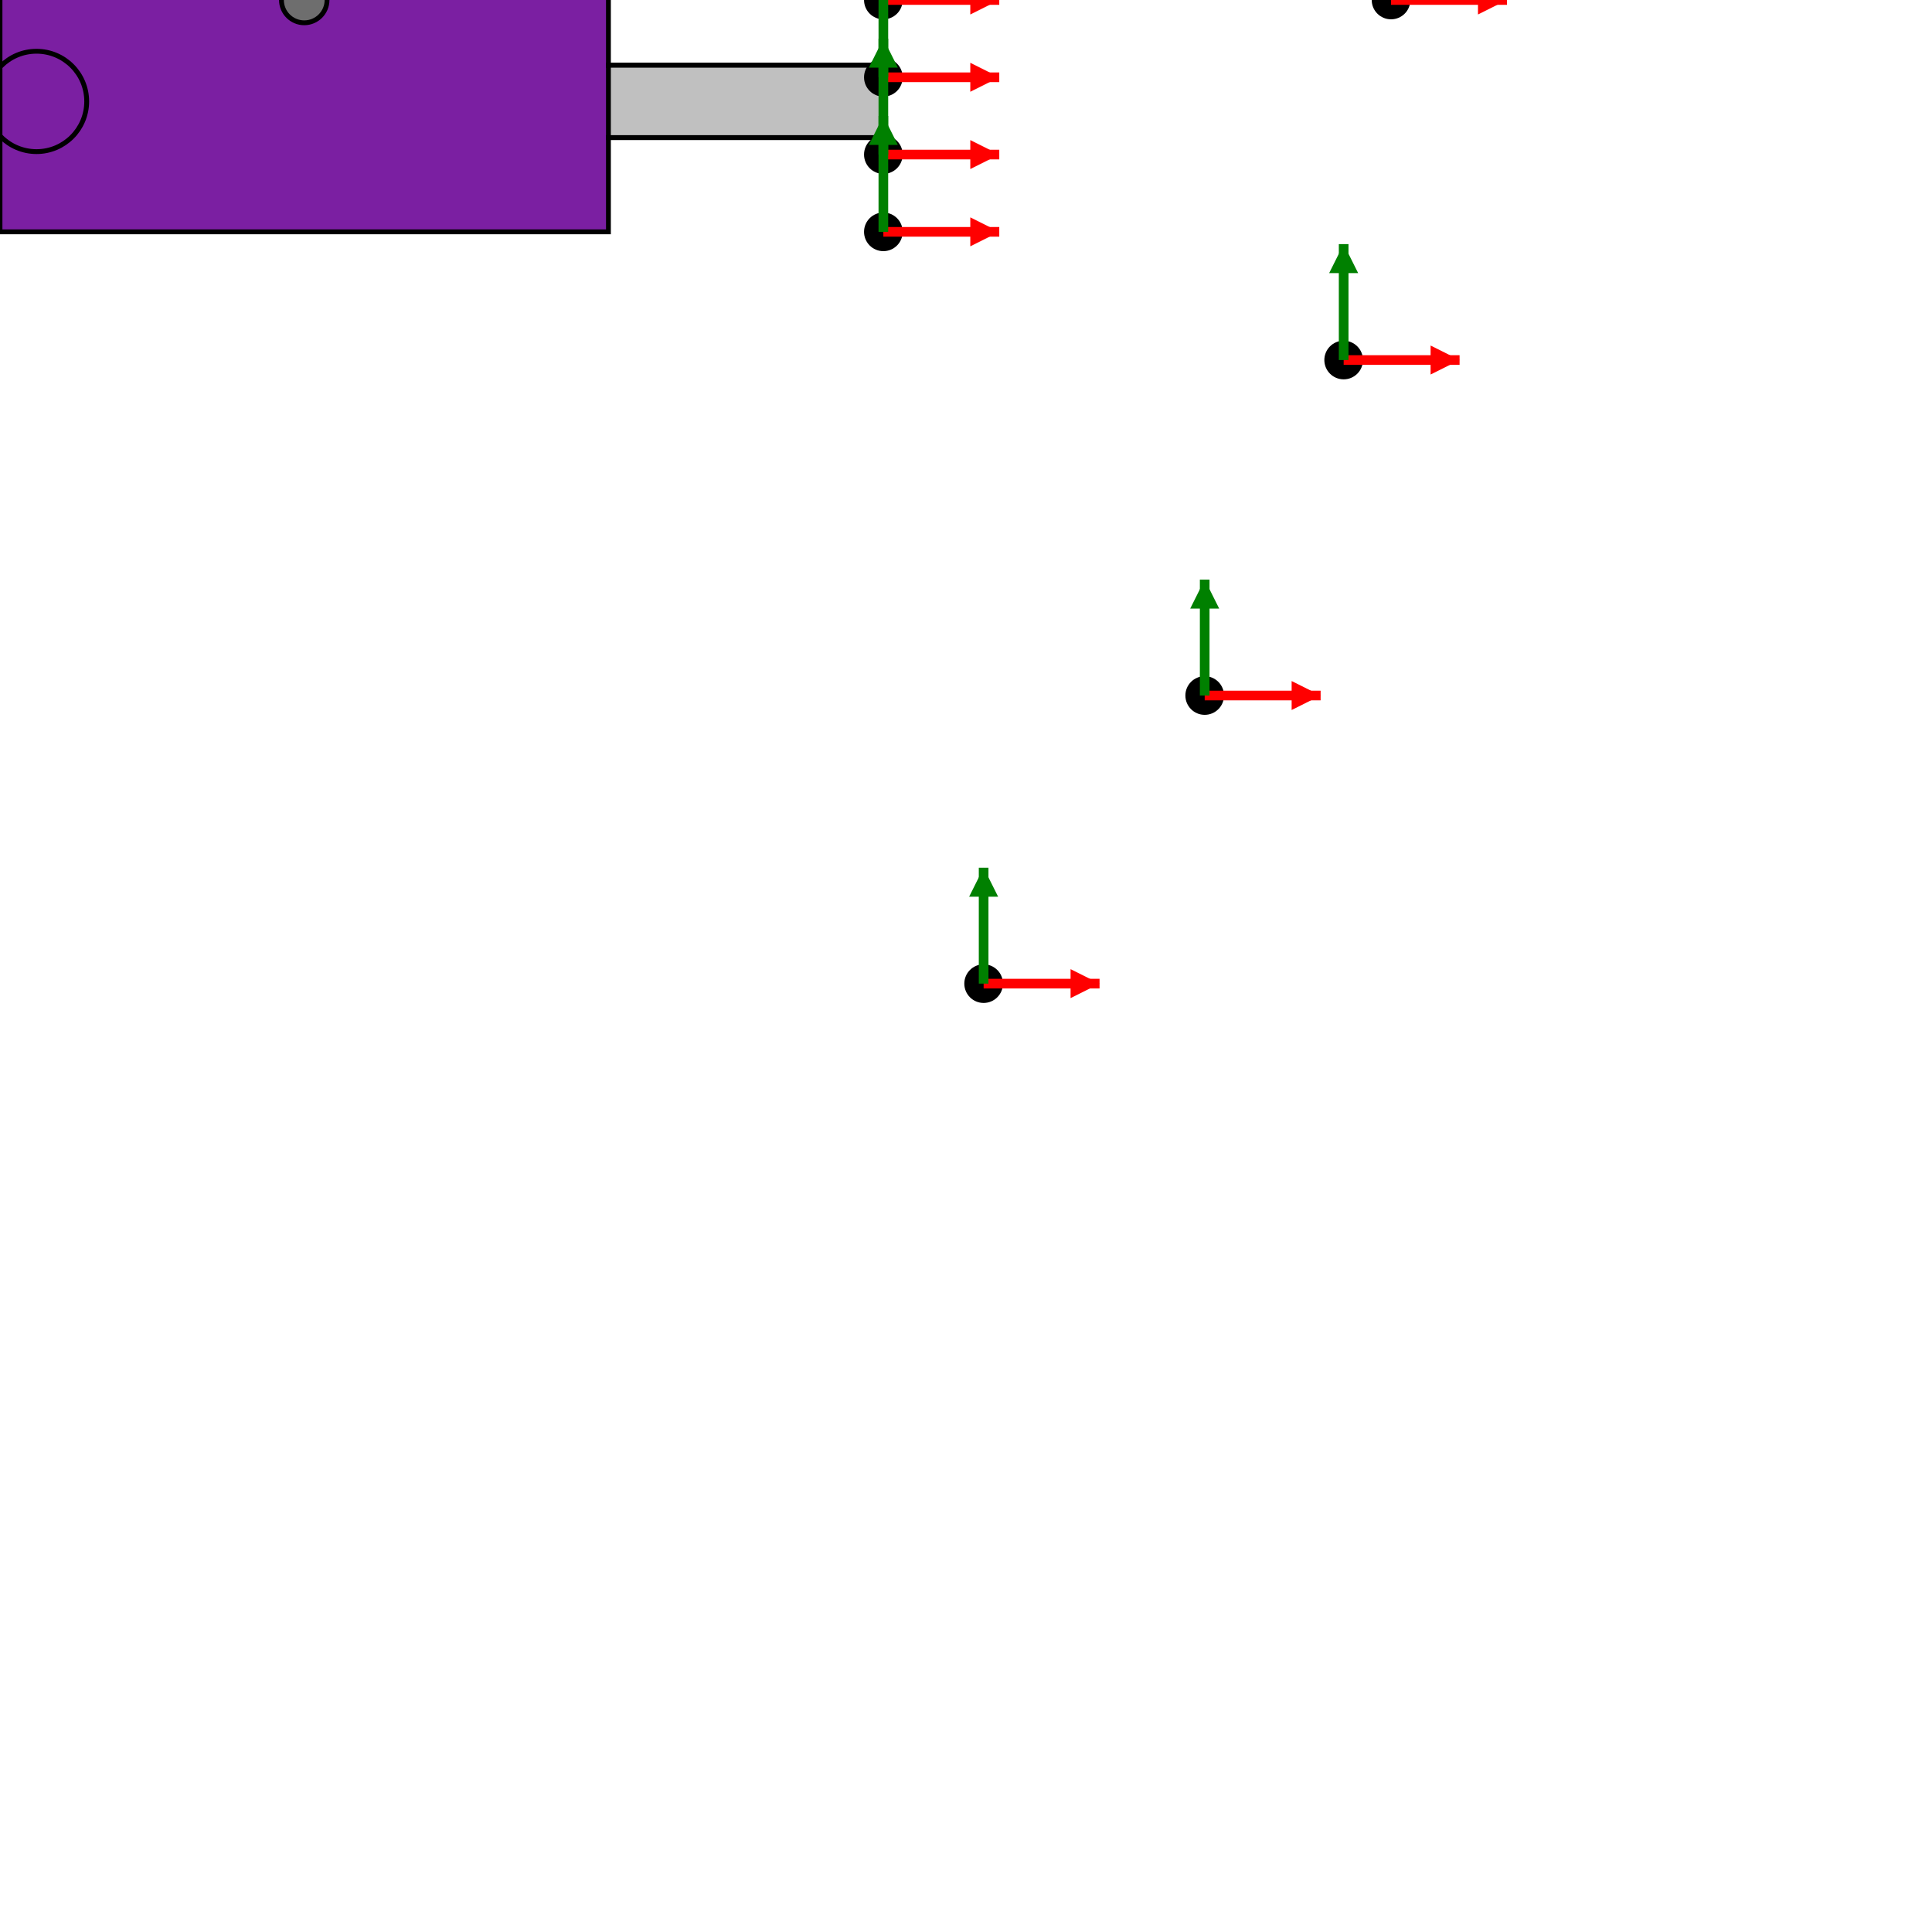
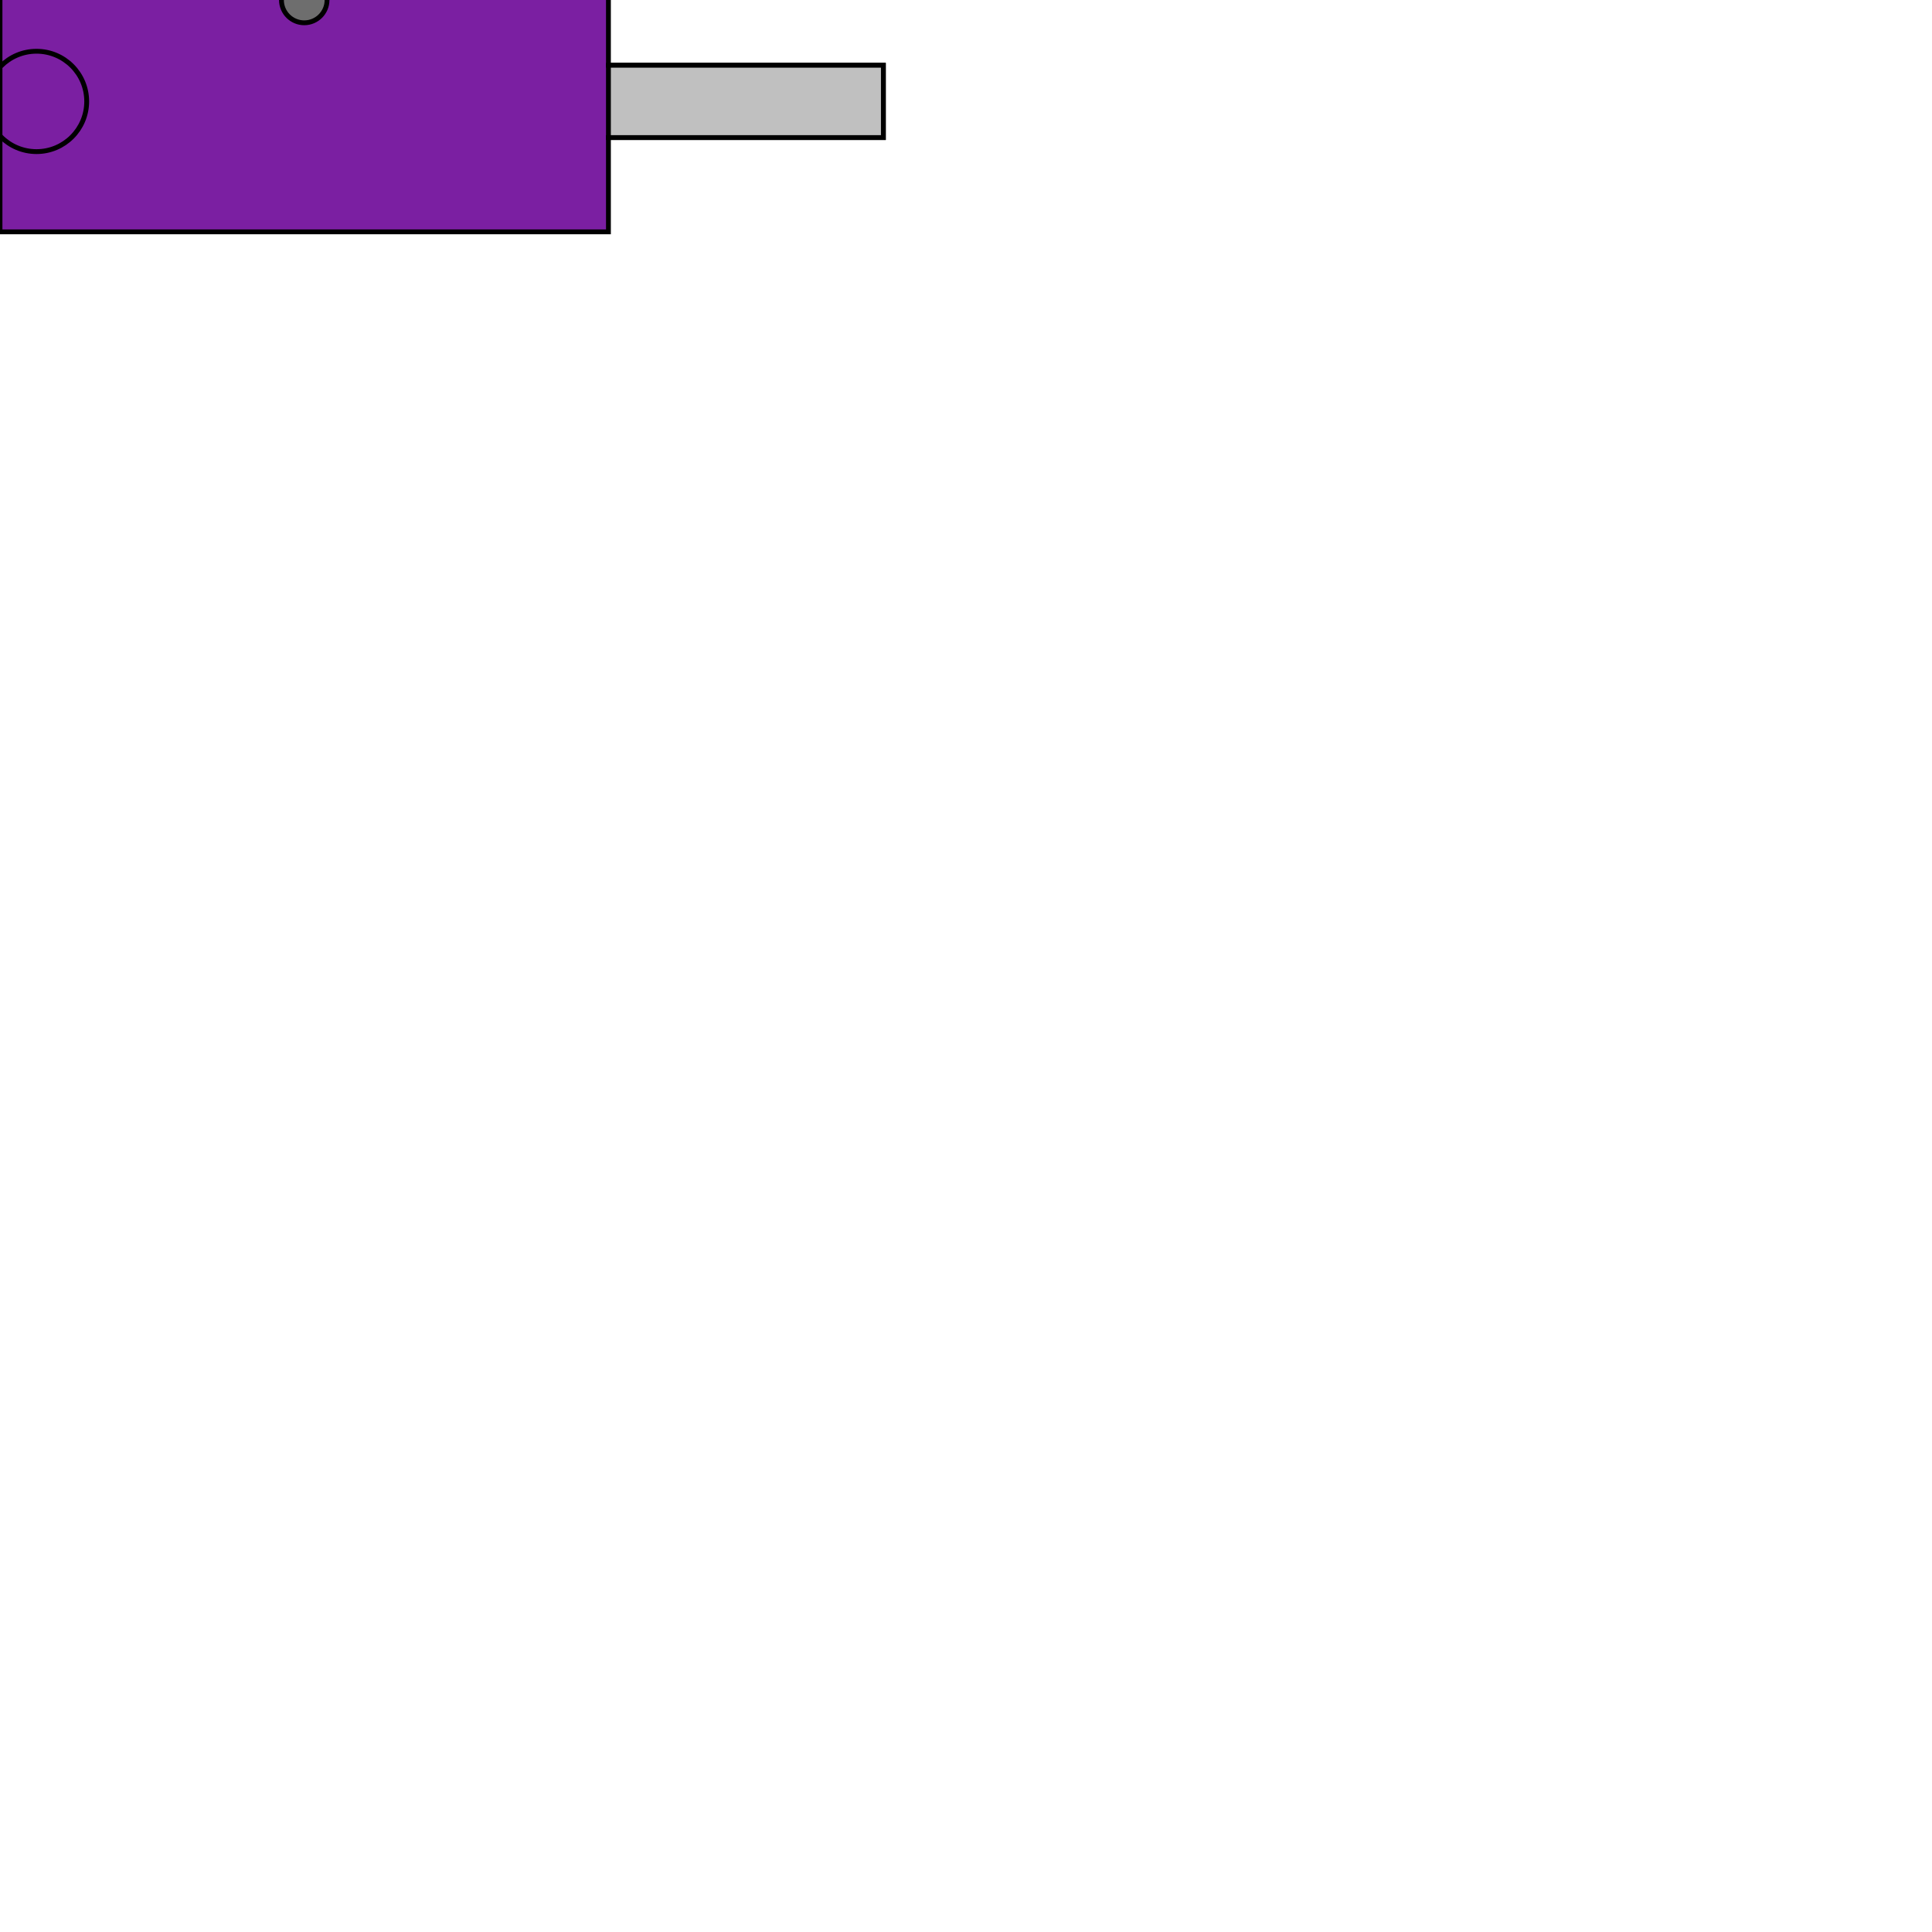
<svg xmlns="http://www.w3.org/2000/svg" version="1.1" width="400" height="400">
  <g id="OST-E-M-drawing-contents-start">
    <polygon points="0.00,-48.00 125.97,-48.00 125.97,-30.01 182.89,-30.01 182.89,-11.98 125.97,-11.98 125.97,13.51 182.89,13.51 182.89,28.48 125.97,28.48 125.97,48.00 0.00,48.00" fill="#7B1FA2" stroke="black" stroke-width="1" />
    <rect x="125.97" y="-30.01" width="56.92" height="18.03" fill="#C0C0C0" stroke="black" stroke-width="1" />
    <rect x="125.97" y="13.51" width="56.92" height="14.97" fill="#C0C0C0" stroke="black" stroke-width="1" />
    <circle cx="62.99" cy="0.00" r="4.72" fill="#6E6E6E" stroke="black" stroke-width="1" />
    <circle cx="7.56" cy="-21.00" r="10.39" fill="none" stroke="black" stroke-width="1" />
    <circle cx="7.56" cy="21.00" r="10.39" fill="none" stroke="black" stroke-width="1" />
  </g>
  <g id="OST-E-M-drawing-contents-end">
-   </g>
-   <g id="output csys locations">
-     <g id="flagnote-1-leader_dest">
-       <circle cx="182.89" cy="-0.00" r="4" fill="black" />
-       <line x1="182.89" y1="-0.00" x2="206.89" y2="-0.00" stroke="red" stroke-width="2" />
-       <polygon points="206.89,-0.00 200.89,-3.00 200.89,3.00" fill="red" />
-       <line x1="182.89" y1="-0.00" x2="182.89" y2="-24.00" stroke="green" stroke-width="2" />
-       <polygon points="182.89,-24.00 179.89,-18.00 185.89,-18.00" fill="green" />
-     </g>
-     <g id="flagnote-1">
-       <circle cx="288.00" cy="-0.00" r="4" fill="black" />
-       <line x1="288.00" y1="-0.00" x2="312.00" y2="-0.00" stroke="red" stroke-width="2" />
-       <polygon points="312.00,-0.00 306.00,-3.00 306.00,3.00" fill="red" />
-       <line x1="288.00" y1="-0.00" x2="288.00" y2="-24.00" stroke="green" stroke-width="2" />
-       <polygon points="288.00,-24.00 285.00,-18.00 291.00,-18.00" fill="green" />
-     </g>
-     <g id="flagnote-2-leader_dest">
-       <circle cx="182.89" cy="-16.00" r="4" fill="black" />
-       <line x1="182.89" y1="-16.00" x2="206.89" y2="-16.00" stroke="red" stroke-width="2" />
-       <polygon points="206.89,-16.00 200.89,-19.00 200.89,-13.00" fill="red" />
-       <line x1="182.89" y1="-16.00" x2="182.89" y2="-40.00" stroke="green" stroke-width="2" />
-       <polygon points="182.89,-40.00 179.89,-34.00 185.89,-34.00" fill="green" />
-     </g>
-     <g id="flagnote-2">
-       <circle cx="278.19" cy="-74.54" r="4" fill="black" />
-       <line x1="278.19" y1="-74.54" x2="302.19" y2="-74.54" stroke="red" stroke-width="2" />
-       <polygon points="302.19,-74.54 296.19,-77.54 296.19,-71.54" fill="red" />
-       <line x1="278.19" y1="-74.54" x2="278.19" y2="-98.54" stroke="green" stroke-width="2" />
-       <polygon points="278.19,-98.54 275.19,-92.54 281.19,-92.54" fill="green" />
-     </g>
-     <g id="flagnote-3-leader_dest">
-       <circle cx="182.89" cy="16.00" r="4" fill="black" />
-       <line x1="182.89" y1="16.00" x2="206.89" y2="16.00" stroke="red" stroke-width="2" />
-       <polygon points="206.89,16.00 200.89,13.00 200.89,19.00" fill="red" />
-       <line x1="182.89" y1="16.00" x2="182.89" y2="-8.00" stroke="green" stroke-width="2" />
-       <polygon points="182.89,-8.00 179.89,-2.00 185.89,-2.00" fill="green" />
-     </g>
-     <g id="flagnote-3">
-       <circle cx="278.19" cy="74.54" r="4" fill="black" />
-       <line x1="278.19" y1="74.54" x2="302.19" y2="74.54" stroke="red" stroke-width="2" />
-       <polygon points="302.19,74.54 296.19,71.54 296.19,77.54" fill="red" />
-       <line x1="278.19" y1="74.54" x2="278.19" y2="50.54" stroke="green" stroke-width="2" />
-       <polygon points="278.19,50.54 275.19,56.54 281.19,56.54" fill="green" />
-     </g>
-     <g id="flagnote-4-leader_dest">
-       <circle cx="182.89" cy="-32.00" r="4" fill="black" />
-       <line x1="182.89" y1="-32.00" x2="206.89" y2="-32.00" stroke="red" stroke-width="2" />
-       <polygon points="206.89,-32.00 200.89,-35.00 200.89,-29.00" fill="red" />
-       <line x1="182.89" y1="-32.00" x2="182.89" y2="-56.00" stroke="green" stroke-width="2" />
-       <polygon points="182.89,-56.00 179.89,-50.00 185.89,-50.00" fill="green" />
-     </g>
-     <g id="flagnote-4">
-       <circle cx="249.42" cy="-144.00" r="4" fill="black" />
-       <line x1="249.42" y1="-144.00" x2="273.42" y2="-144.00" stroke="red" stroke-width="2" />
-       <polygon points="273.42,-144.00 267.42,-147.00 267.42,-141.00" fill="red" />
-       <line x1="249.42" y1="-144.00" x2="249.42" y2="-168.00" stroke="green" stroke-width="2" />
-       <polygon points="249.42,-168.00 246.42,-162.00 252.42,-162.00" fill="green" />
-     </g>
-     <g id="flagnote-5-leader_dest">
-       <circle cx="182.89" cy="32.00" r="4" fill="black" />
-       <line x1="182.89" y1="32.00" x2="206.89" y2="32.00" stroke="red" stroke-width="2" />
-       <polygon points="206.89,32.00 200.89,29.00 200.89,35.00" fill="red" />
-       <line x1="182.89" y1="32.00" x2="182.89" y2="8.00" stroke="green" stroke-width="2" />
-       <polygon points="182.89,8.00 179.89,14.00 185.89,14.00" fill="green" />
-     </g>
-     <g id="flagnote-5">
-       <circle cx="249.42" cy="144.00" r="4" fill="black" />
-       <line x1="249.42" y1="144.00" x2="273.42" y2="144.00" stroke="red" stroke-width="2" />
-       <polygon points="273.42,144.00 267.42,141.00 267.42,147.00" fill="red" />
-       <line x1="249.42" y1="144.00" x2="249.42" y2="120.00" stroke="green" stroke-width="2" />
-       <polygon points="249.42,120.00 246.42,126.00 252.42,126.00" fill="green" />
-     </g>
-     <g id="flagnote-6-leader_dest">
-       <circle cx="182.89" cy="-48.00" r="4" fill="black" />
-       <line x1="182.89" y1="-48.00" x2="206.89" y2="-48.00" stroke="red" stroke-width="2" />
-       <polygon points="206.89,-48.00 200.89,-51.00 200.89,-45.00" fill="red" />
-       <line x1="182.89" y1="-48.00" x2="182.89" y2="-72.00" stroke="green" stroke-width="2" />
-       <polygon points="182.89,-72.00 179.89,-66.00 185.89,-66.00" fill="green" />
-     </g>
-     <g id="flagnote-6">
-       <circle cx="203.65" cy="-203.65" r="4" fill="black" />
-       <line x1="203.65" y1="-203.65" x2="227.65" y2="-203.65" stroke="red" stroke-width="2" />
-       <polygon points="227.65,-203.65 221.65,-206.65 221.65,-200.65" fill="red" />
-       <line x1="203.65" y1="-203.65" x2="203.65" y2="-227.65" stroke="green" stroke-width="2" />
-       <polygon points="203.65,-227.65 200.65,-221.65 206.65,-221.65" fill="green" />
-     </g>
-     <g id="flagnote-7-leader_dest">
-       <circle cx="182.89" cy="48.00" r="4" fill="black" />
-       <line x1="182.89" y1="48.00" x2="206.89" y2="48.00" stroke="red" stroke-width="2" />
-       <polygon points="206.89,48.00 200.89,45.00 200.89,51.00" fill="red" />
-       <line x1="182.89" y1="48.00" x2="182.89" y2="24.00" stroke="green" stroke-width="2" />
-       <polygon points="182.89,24.00 179.89,30.00 185.89,30.00" fill="green" />
-     </g>
-     <g id="flagnote-7">
-       <circle cx="203.65" cy="203.65" r="4" fill="black" />
-       <line x1="203.65" y1="203.65" x2="227.65" y2="203.65" stroke="red" stroke-width="2" />
-       <polygon points="227.65,203.65 221.65,200.65 221.65,206.65" fill="red" />
-       <line x1="203.65" y1="203.65" x2="203.65" y2="179.65" stroke="green" stroke-width="2" />
-       <polygon points="203.65,179.65 200.65,185.65 206.65,185.65" fill="green" />
-     </g>
-   </g>
+ </g>
</svg>
